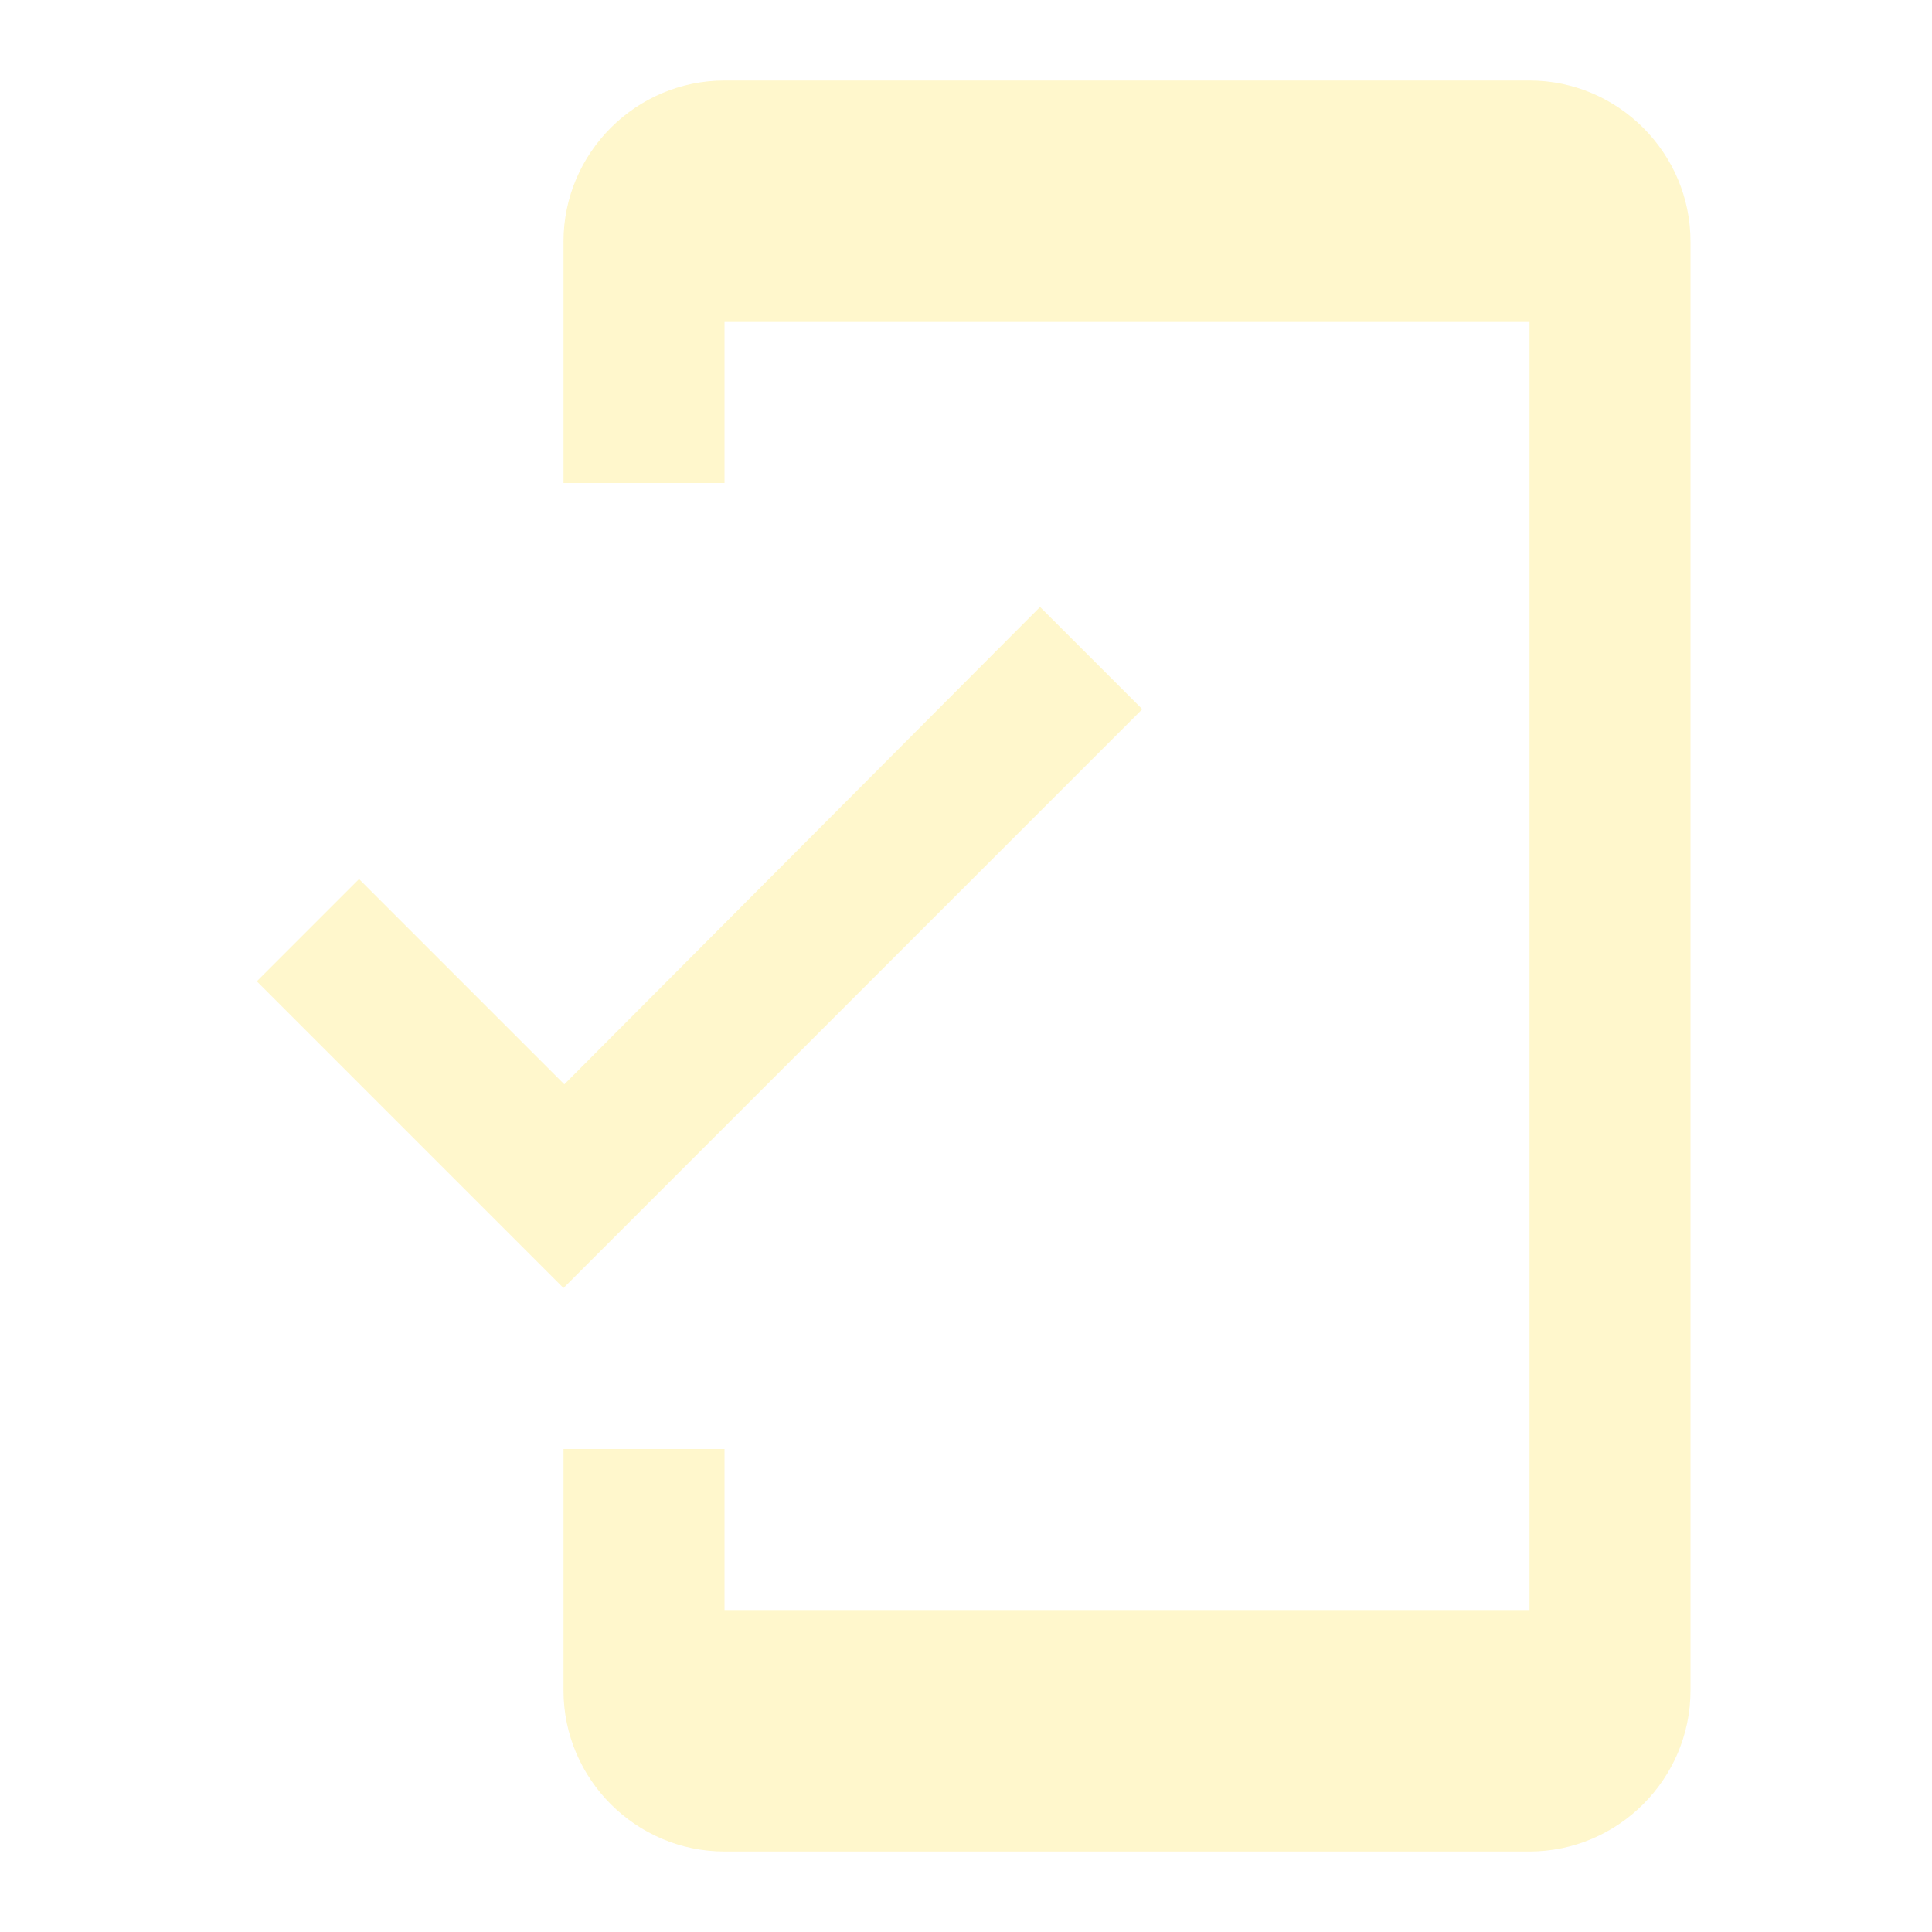
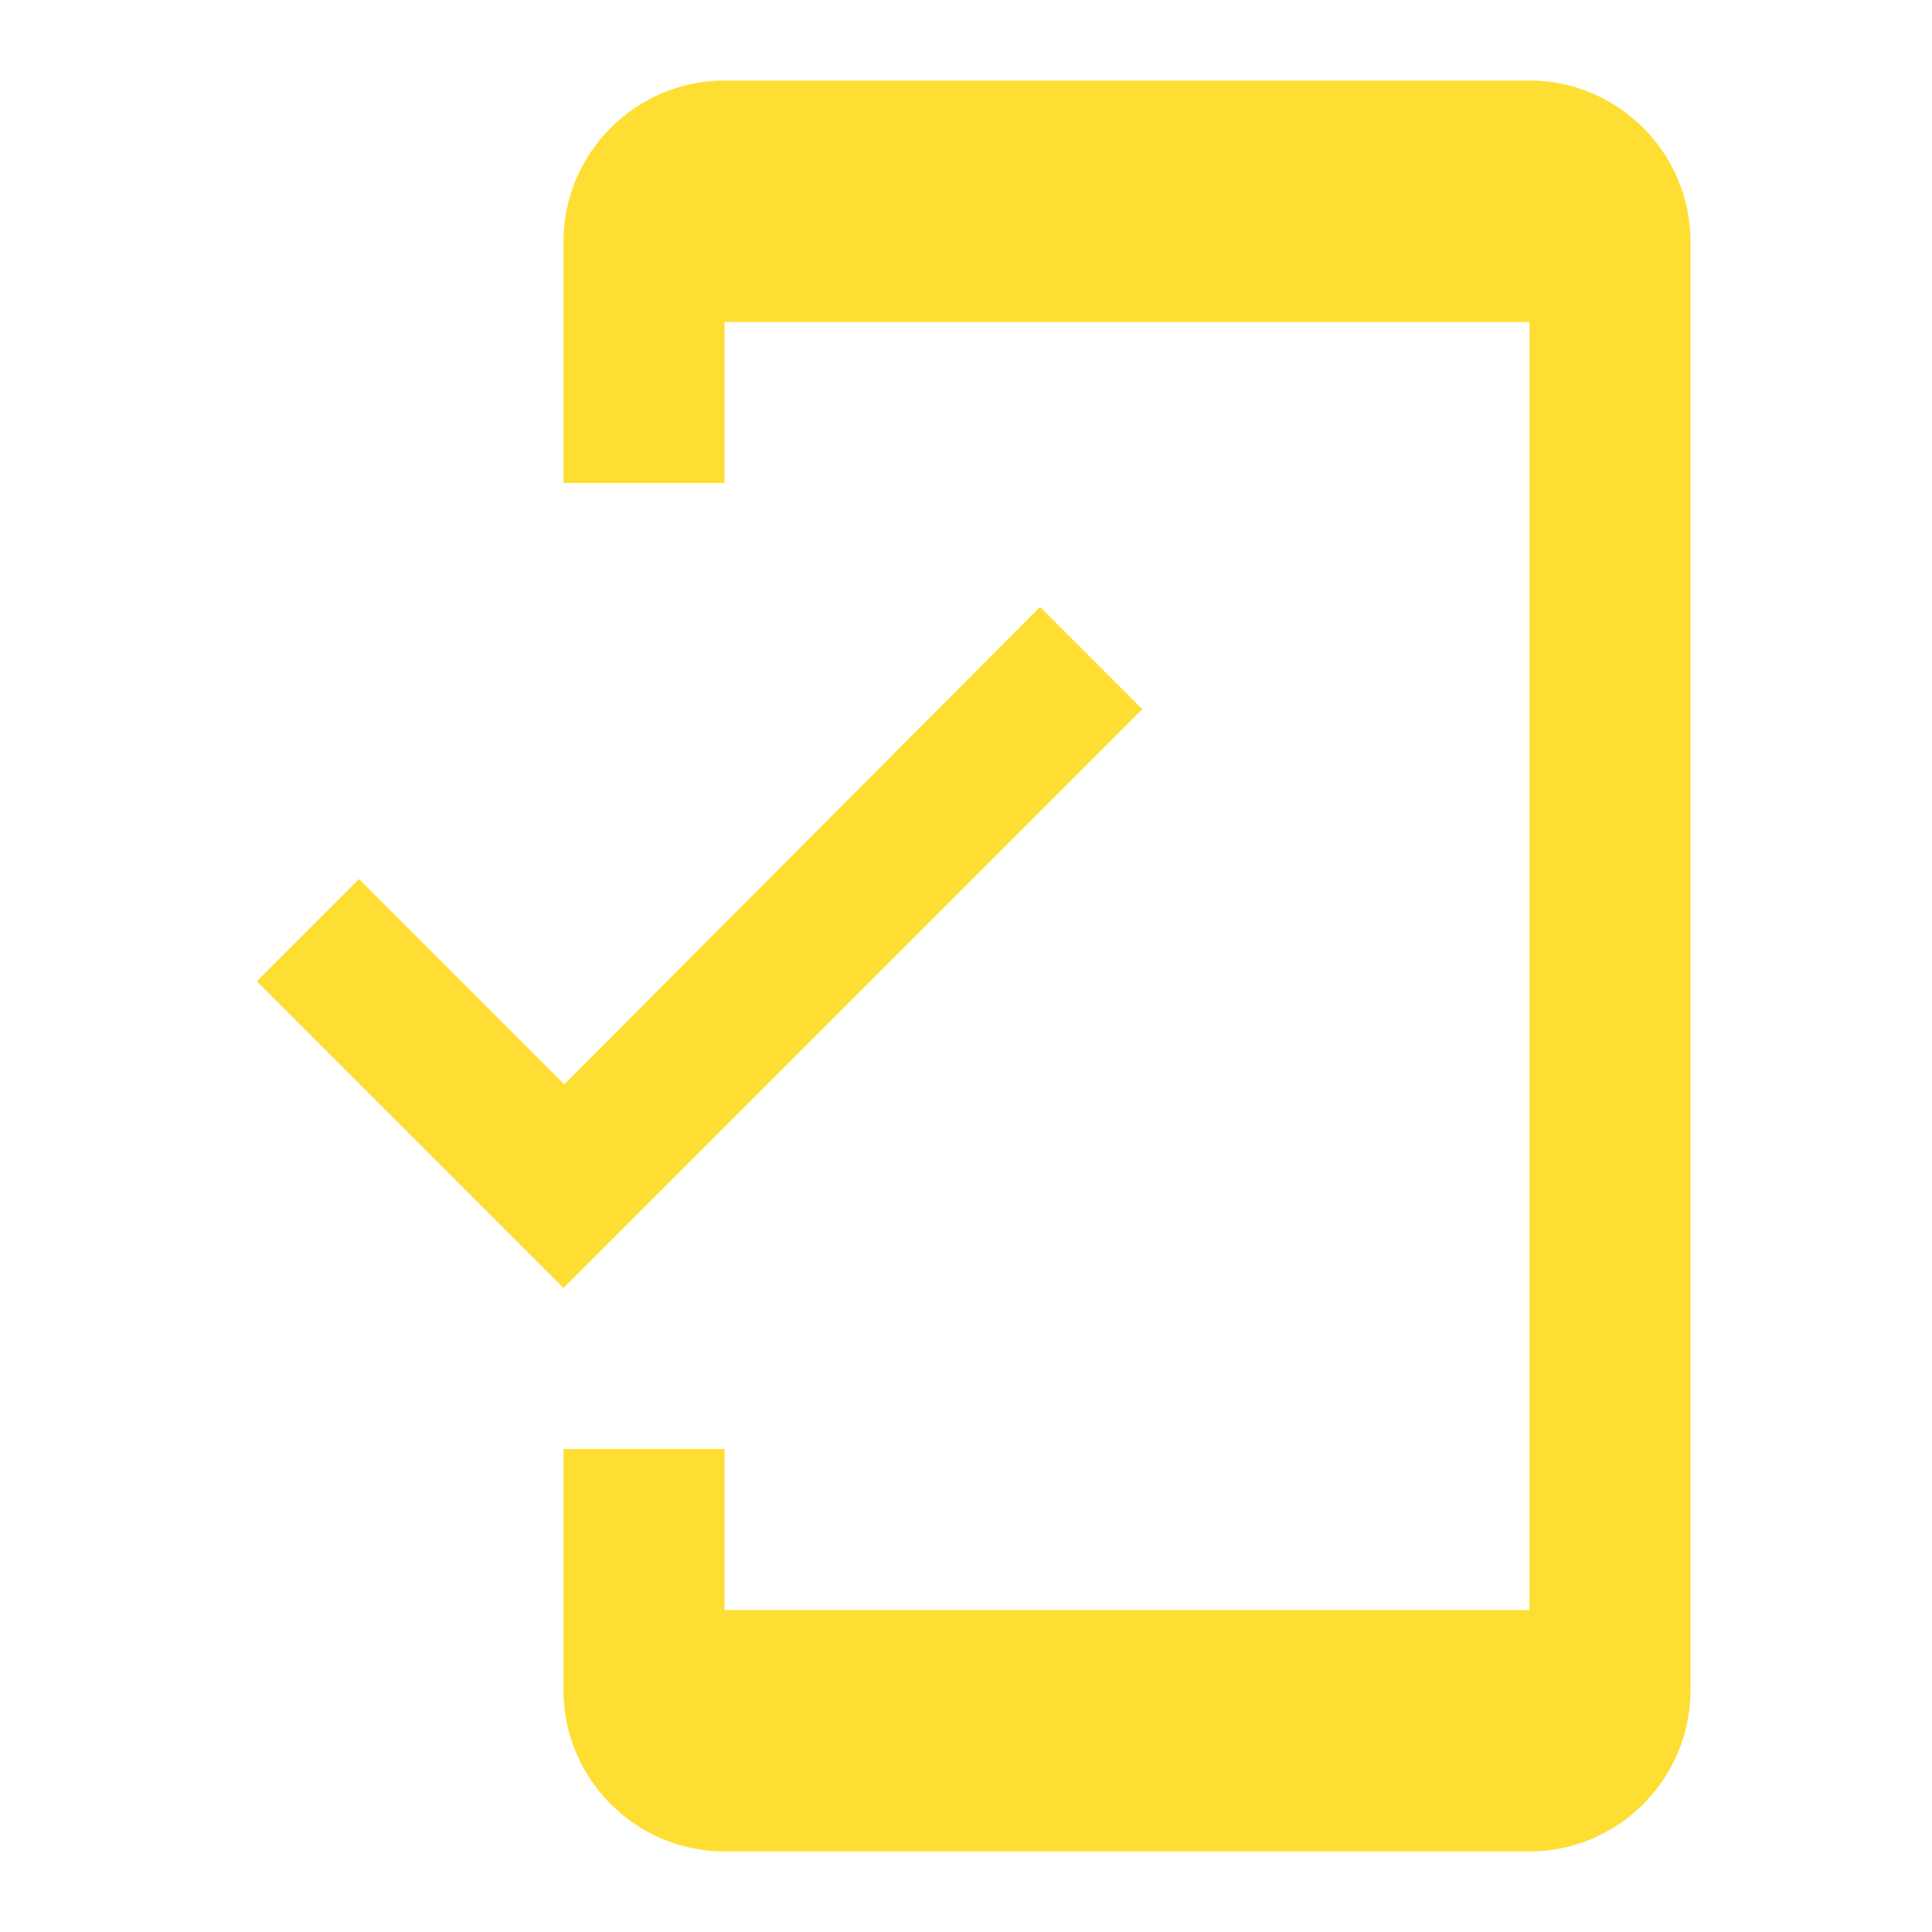
<svg xmlns="http://www.w3.org/2000/svg" width="24" height="24" viewBox="0 0 24 24">
  <path fill="none" d="M0 0h24v24H0V0z" />
-   <path opacity=".2" d="M19 1H9c-1.1 0-2 .9-2 2v3h2V4h10v16H9v-2H7v3c0 1.1.9 2 2 2h10c1.1 0 2-.9 2-2V3c0-1.1-.9-2-2-2zM7.01 13.47l-2.55-2.55-1.27 1.27L7 16l7.19-7.19-1.27-1.27-5.91 5.93z" fill="#ffd600" />
+   <path opacity=".8" d="M19 1H9c-1.1 0-2 .9-2 2v3h2V4h10v16H9v-2H7v3c0 1.1.9 2 2 2h10c1.1 0 2-.9 2-2V3c0-1.1-.9-2-2-2zM7.01 13.47l-2.55-2.55-1.27 1.27L7 16l7.19-7.19-1.27-1.27-5.91 5.93z" fill="#ffd600" />
</svg>
